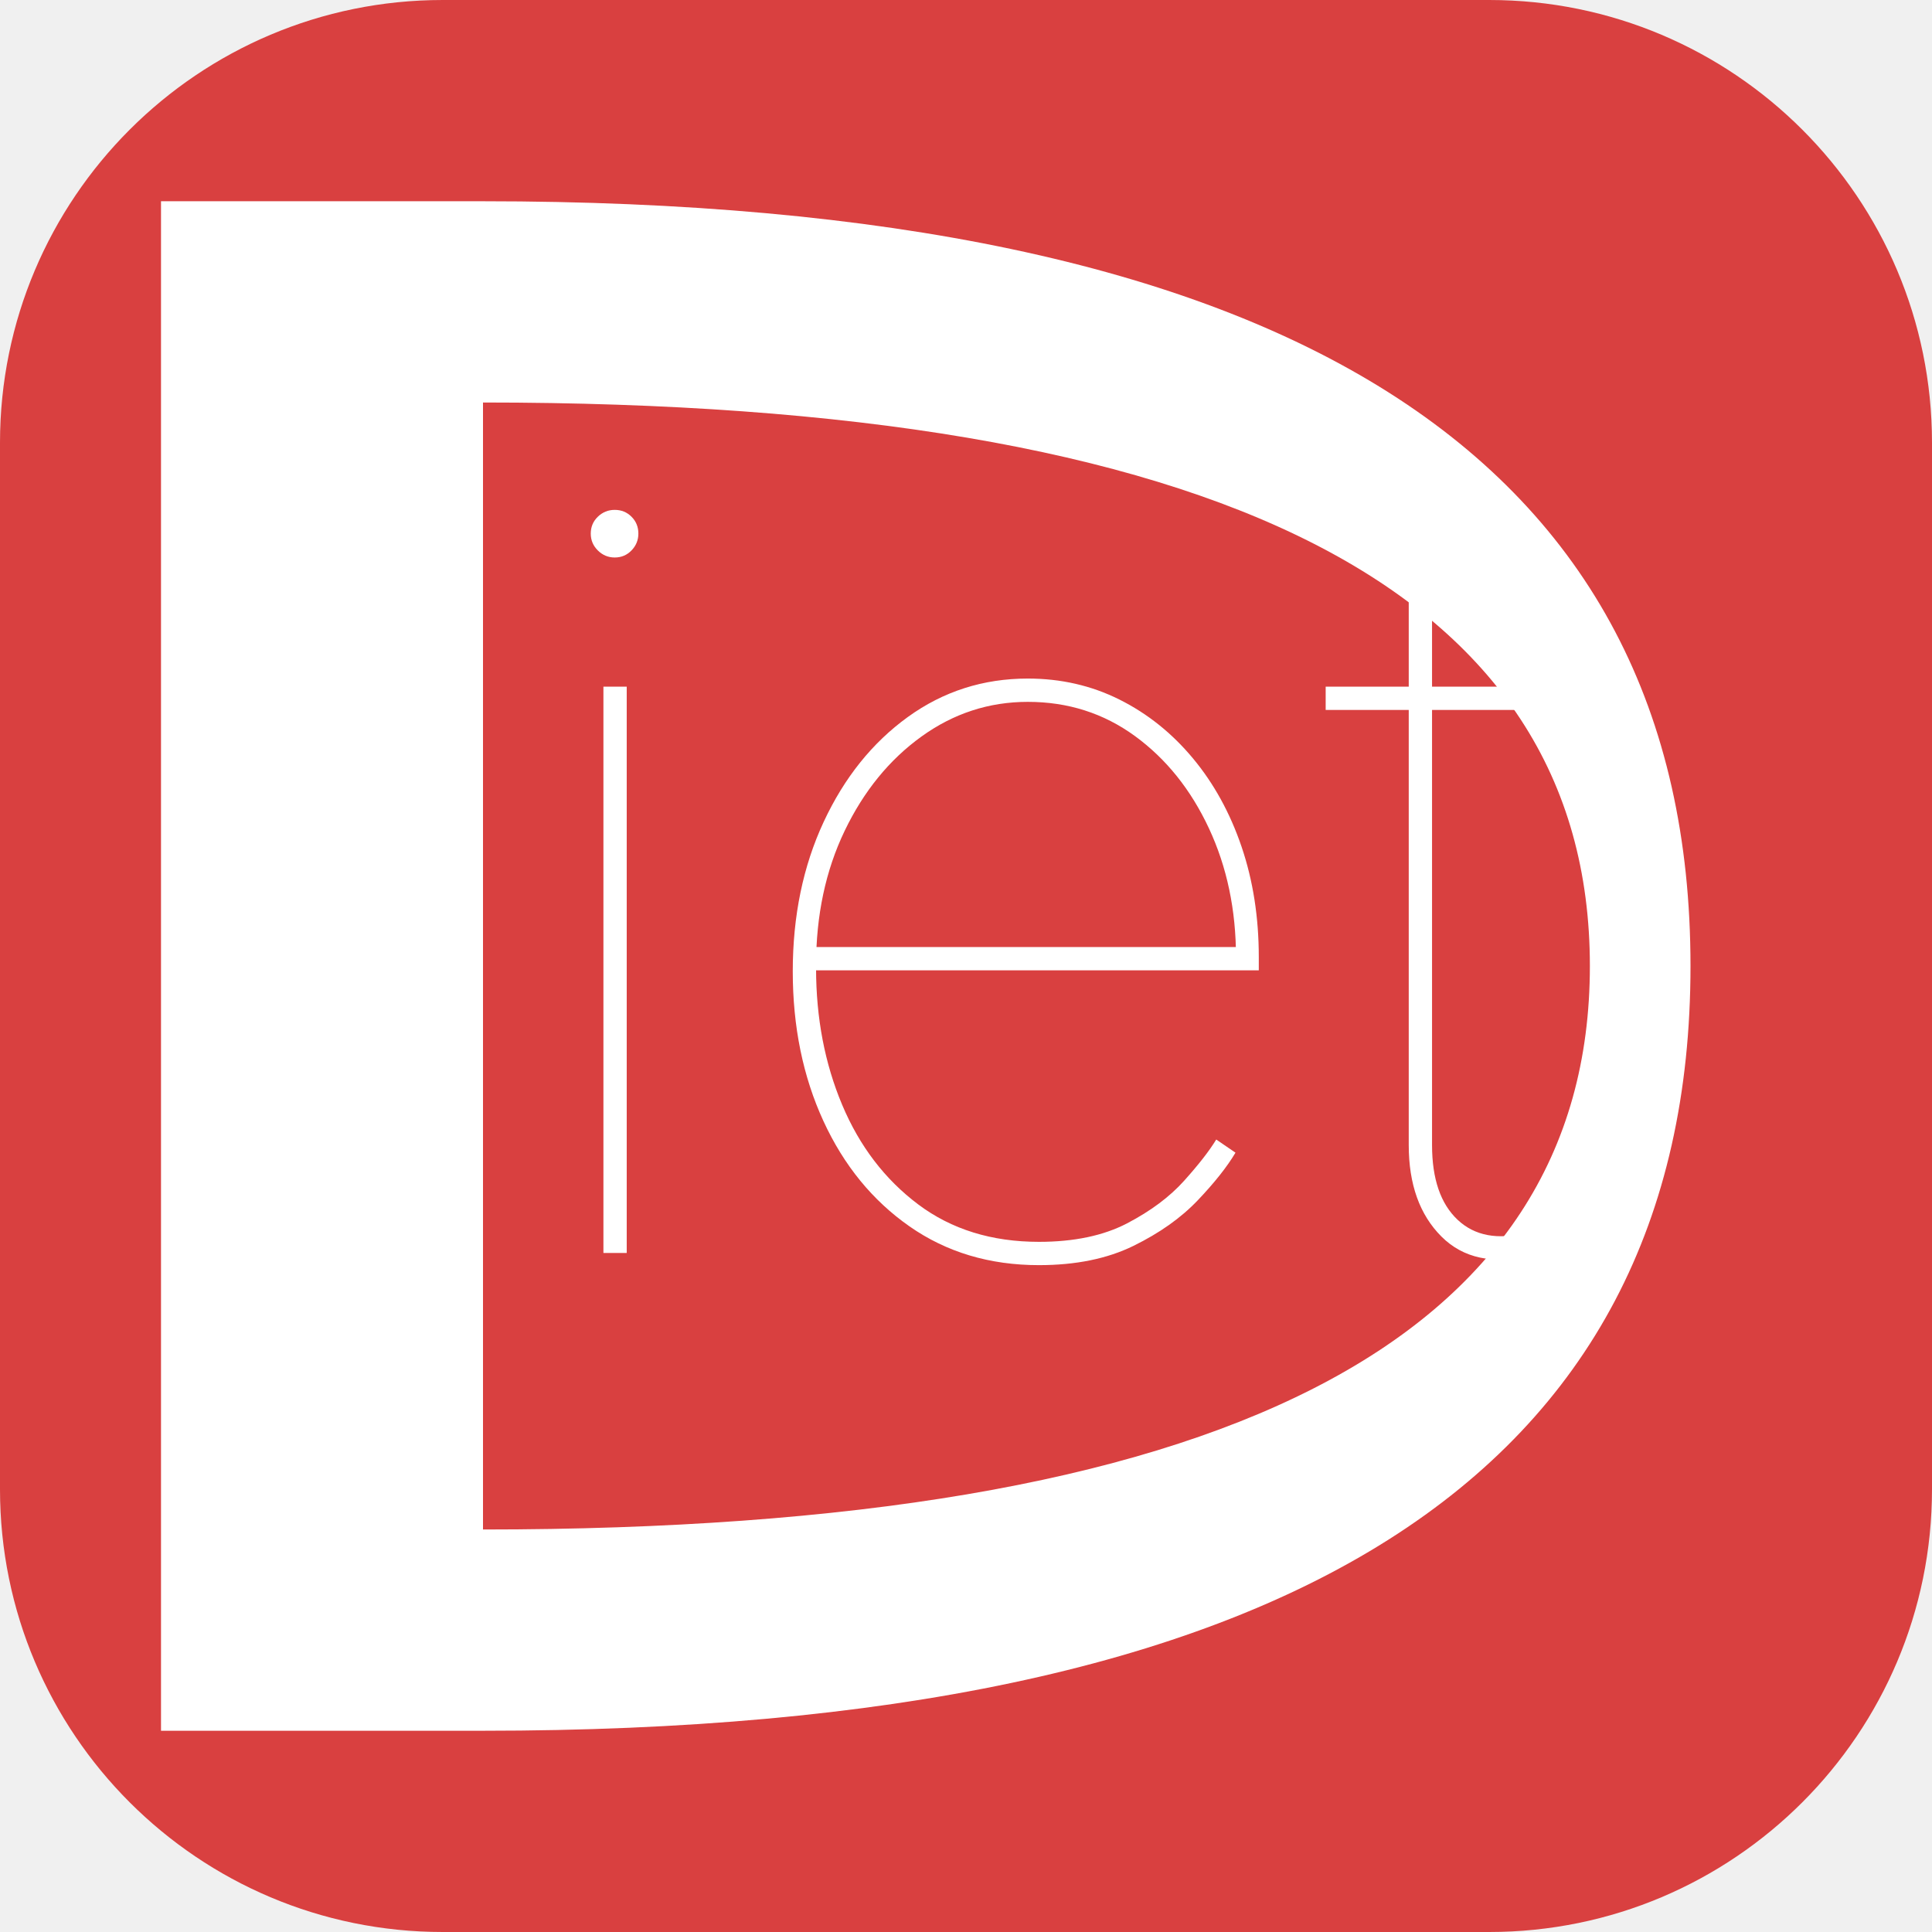
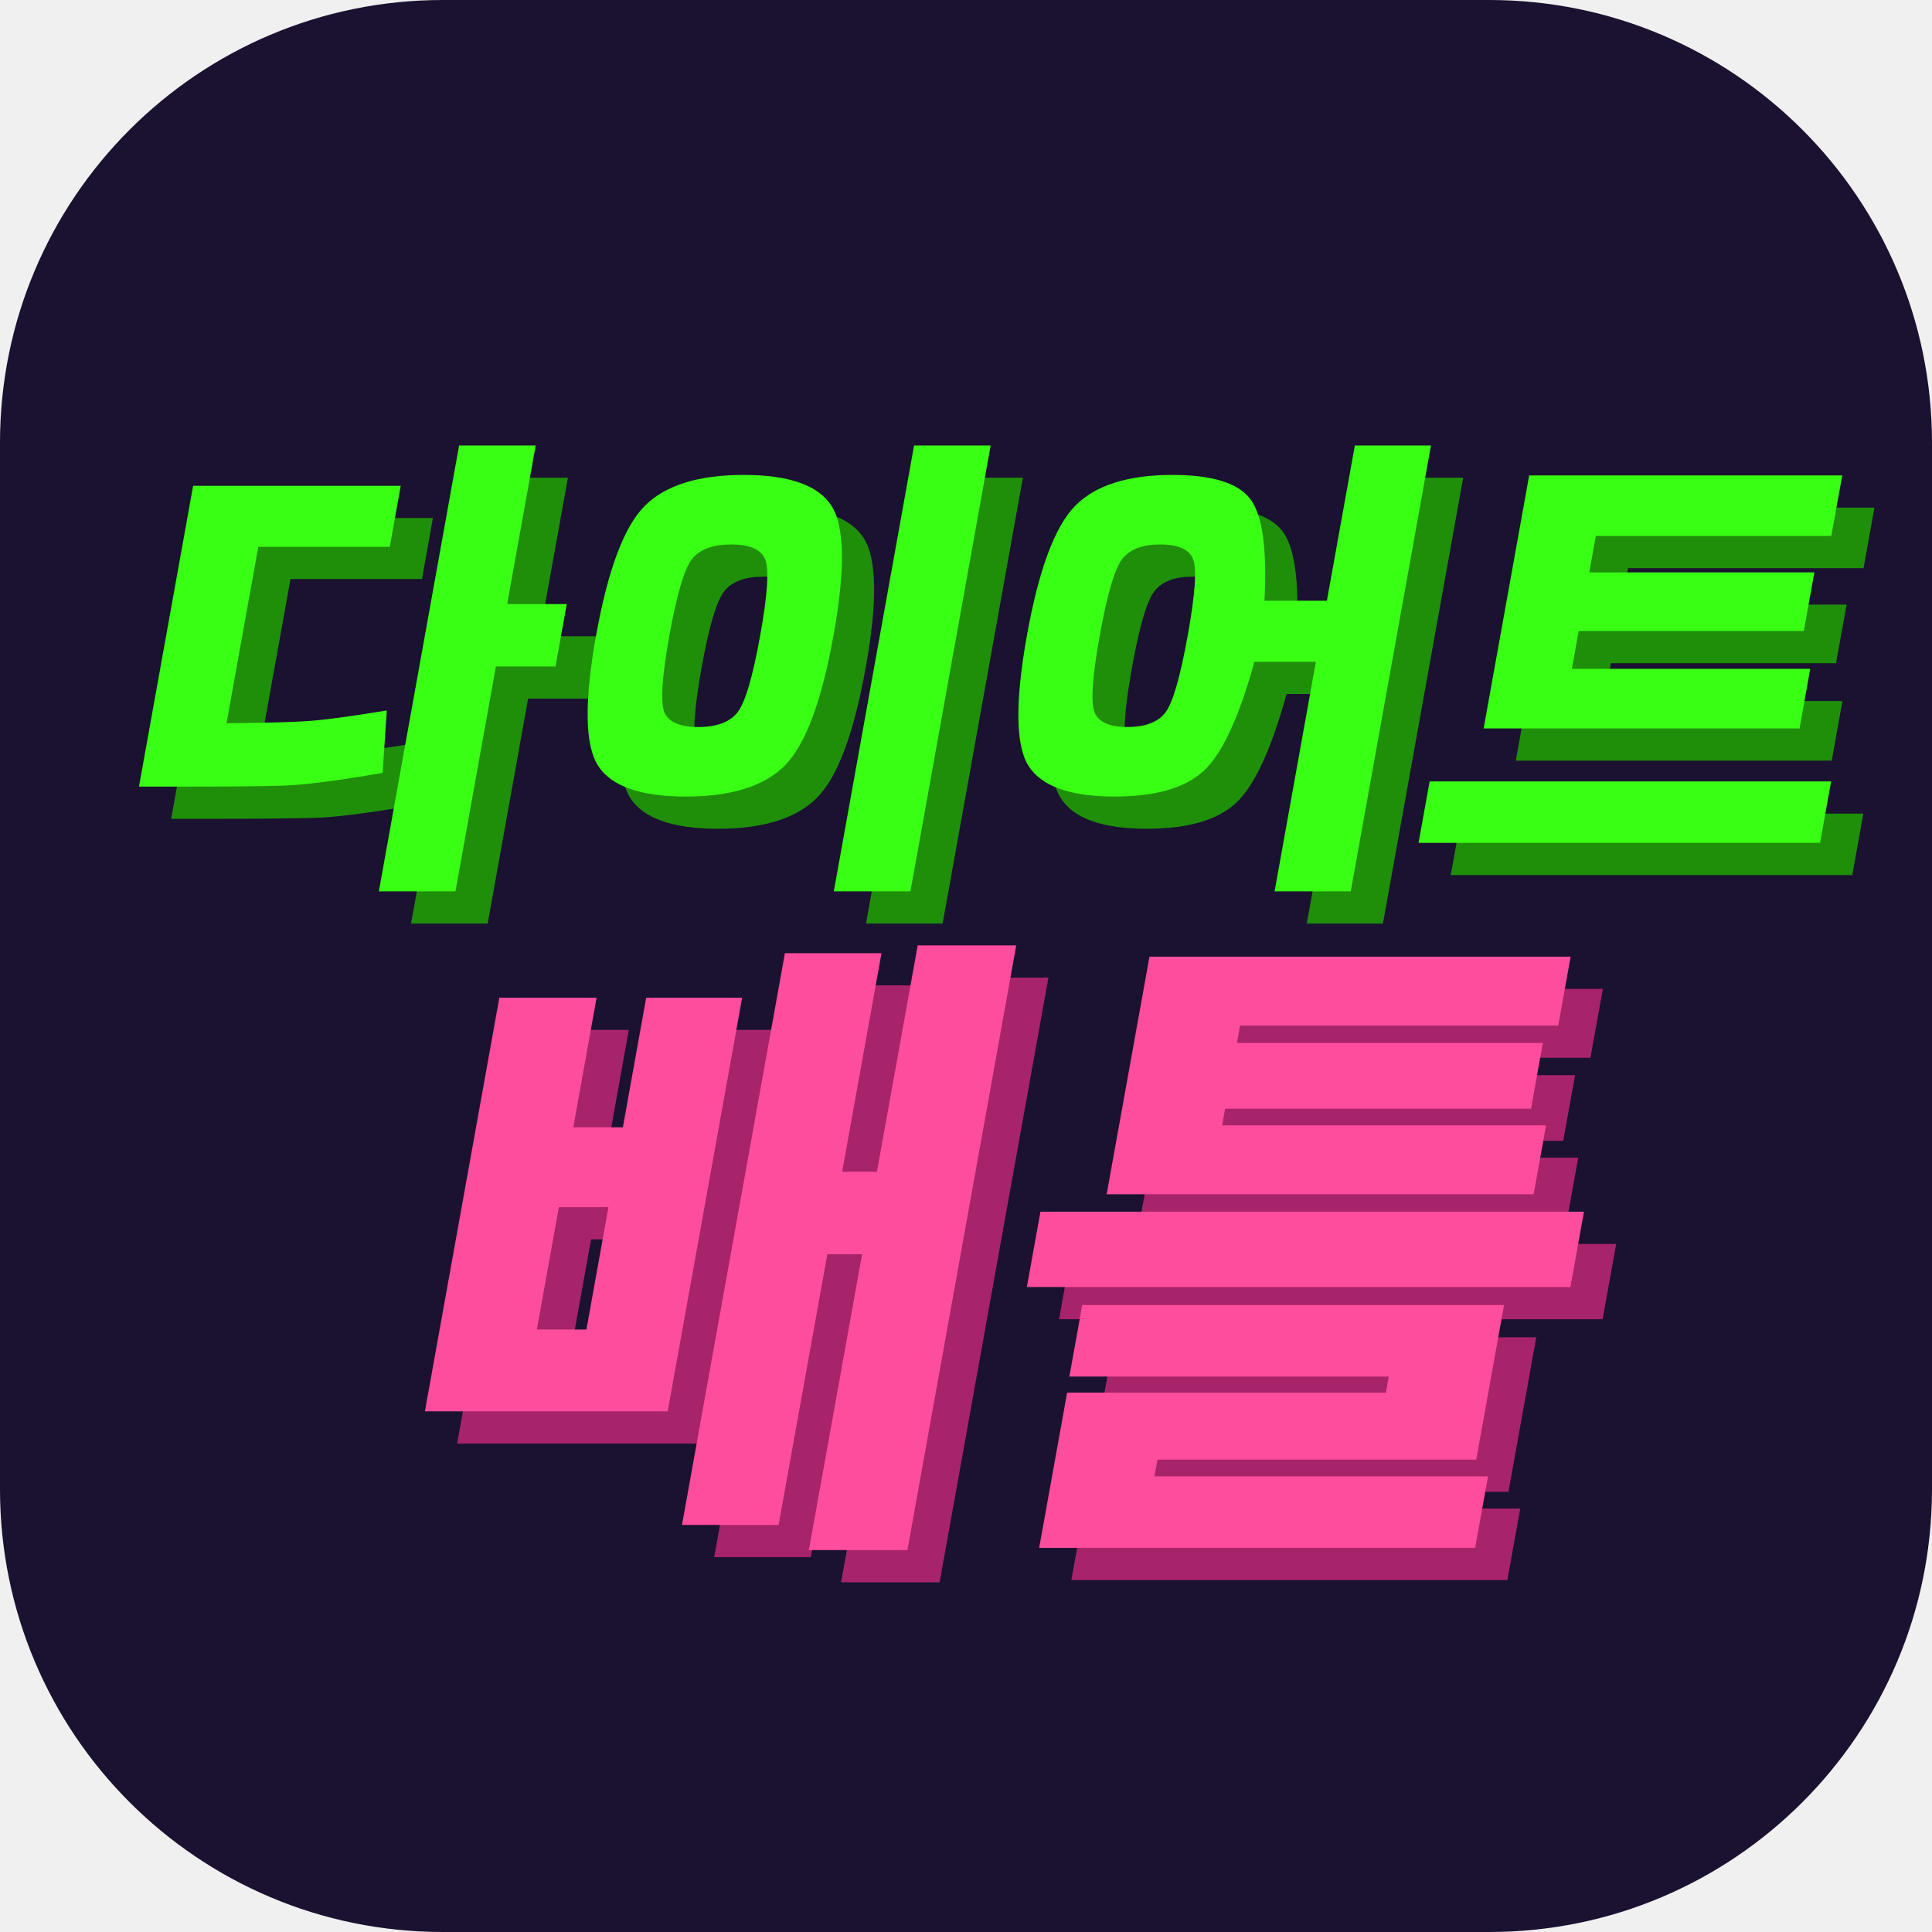
- <svg xmlns="http://www.w3.org/2000/svg" viewBox="0 0 96 96" role="img" aria-label="Diet Battle">
-   <rect width="96" height="96" rx="22" fill="#d94040" />
-   <path d="M 8 10 L 24 10 Q 84 10 84 48.0 Q 84 86 24 86 L 8 86 Z M 24 20 L 24 20 Q 79 20 79 48.0 Q 79 76 24 76 L 24 76 Z" fill="#ffffff" fill-rule="evenodd" />
-   <g fill="#ffffff">
-     <path transform="translate(25.00 62.26) scale(0.02517 -0.02517)" d="M198 0V1118H244V0ZM220.316 1373.0Q201.011 1373.0 187.006 1386.876Q173.0 1400.751 173.0 1420.178Q173 1440 187.006 1453.5Q201.011 1467.0 220.316 1467.0Q240 1467 253.5 1453.446Q267.0 1439.893 267.0 1420.25Q267 1401 253.5 1387.0Q240 1373 220.316 1373.0Z" />
-     <path transform="translate(36.12 62.26) scale(0.02517 -0.02517)" d="M616 -24Q470 -24 360.5 52.5Q251 129 190.5 260.5Q130 392 130 556Q130 720 191.0 851.0Q252 982 357.0 1058.0Q462 1134 594 1134Q692 1134 775.0 1092.5Q858 1051 920.0 976.5Q982 902 1016.0 802.0Q1050 702 1050 584V558H154V604H1025L1005 584Q1005 724 951.5 838.5Q898 953 805.5 1020.5Q713 1088 594 1088Q479 1088 384.0 1019.5Q289 951 232.5 833.5Q176 716 176 568V562Q176 415 227.5 292.5Q279 170 377.5 96.0Q476 22 616 22Q720 22 790.0 58.5Q860 95 903.0 143.0Q946 191 966 224L1004 198Q979 156 929.5 104.0Q880 52 802.5 14.0Q725 -24 616 -24Z" />
-     <path transform="translate(65.62 62.26) scale(0.02517 -0.02517)" d="M452 1118V1072H10V1118ZM174 1384H220V213Q220 113 270.5 65.5Q321 18 407 40Q415 42 424.0 44.5Q433 47 441 49L452 4Q443 2 433.5 -0.5Q424 -3 415 -5Q303 -32 238.5 32.5Q174 97 174 213Z" />
+ <svg xmlns="http://www.w3.org/2000/svg" viewBox="0 0 96 96" role="img" aria-label="다이어트배틀">
+   <rect width="96" height="96" rx="22" fill="#1a1230" />
+   <g transform="translate(6.36 43.60) scale(0.0235)">
+     <path d="M 768.2 -845.3 L 598.5 97.5 L 760.5 97.5 L 846.0 -378.0 L 972.0 -378.0 L 995.8 -510.0 L 869.8 -510.0 L 930.2 -845.3 L 768.2 -845.3 Z M 205.8 -760.0 L 91.3 -124.0 L 173.3 -124.0 Q 329.3 -124.0 395.7 -126.0 Q 462.0 -128.0 606.5 -153.0 L 615.3 -285.0 Q 499.9 -266.0 447.2 -262.5 Q 394.6 -259.0 276.4 -258.0 L 343.6 -631.0 L 621.6 -631.0 L 644.8 -760.0 L 205.8 -760.0 Z" fill="#1f8f0a" />
+     <path d="M 1730.2 -845.3 L 1560.5 97.5 L 1722.5 97.5 L 1892.2 -845.3 L 1730.2 -845.3 Z M 1369.9 -783.0 Q 1225.9 -783.0 1160.7 -717.5 Q 1095.4 -652.0 1057.9 -444.0 Q 1020.1 -234.0 1061.8 -168.5 Q 1103.5 -103.0 1247.5 -103.0 Q 1391.5 -103.0 1456.8 -168.5 Q 1522.1 -234.0 1559.9 -444.0 Q 1597.4 -652.0 1555.7 -717.5 Q 1513.9 -783.0 1369.9 -783.0 Z M 1343.5 -636.0 Q 1401.5 -636.0 1415.0 -605.5 Q 1428.5 -575.0 1404.9 -444.0 Q 1381.0 -311.0 1356.5 -280.5 Q 1332.0 -250.0 1274.0 -250.0 Q 1216.0 -250.0 1202.5 -280.5 Q 1189.0 -311.0 1212.9 -444.0 Q 1236.5 -575.0 1261.0 -605.5 Q 1285.5 -636.0 1343.5 -636.0 Z" fill="#1f8f0a" />
+     <path d="M 2250.5 -636.0 Q 2307.5 -636.0 2320.0 -605.5 Q 2332.5 -575.0 2308.9 -444.0 Q 2285.0 -311.0 2261.5 -280.5 Q 2238.0 -250.0 2181.0 -250.0 Q 2125.0 -250.0 2112.0 -280.5 Q 2099.0 -311.0 2122.9 -444.0 Q 2146.5 -575.0 2170.5 -605.5 Q 2194.5 -636.0 2250.5 -636.0 Z M 2662.2 -845.3 L 2603.1 -517.0 L 2471.1 -517.0 Q 2479.8 -682.0 2440.8 -732.5 Q 2401.9 -783.0 2276.9 -783.0 Q 2134.9 -783.0 2070.7 -717.5 Q 2006.4 -652.0 1968.9 -444.0 Q 1931.1 -234.0 1971.8 -168.5 Q 2012.5 -103.0 2154.5 -103.0 Q 2283.5 -103.0 2342.3 -157.0 Q 2401.0 -211.0 2449.8 -388.0 L 2579.8 -388.0 L 2492.5 97.5 L 2653.5 97.5 L 2823.2 -845.3 L 2662.2 -845.3 Z" fill="#1f8f0a" />
+     <path d="M 2820.3 -135.0 L 2796.9 -5.0 L 3645.9 -5.0 L 3669.3 -135.0 L 2820.3 -135.0 Z M 3030.8 -782.0 L 2934.5 -247.0 L 3602.5 -247.0 L 3625.1 -373.0 L 3121.1 -373.0 L 3135.5 -453.0 L 3611.5 -453.0 L 3633.9 -577.0 L 3157.9 -577.0 L 3171.7 -654.0 L 3669.7 -654.0 L 3692.8 -782.0 L 3030.8 -782.0 Z" fill="#1f8f0a" />
+   </g>
+   <g transform="translate(20.16 75.60) scale(0.032)">
+     <path d="M 195.4 -763.3 L 79.8 -121.0 L 456.8 -121.0 L 572.4 -763.3 L 423.4 -763.3 L 387.2 -562.0 L 310.2 -562.0 L 346.4 -763.3 L 195.4 -763.3 Z M 287.8 -438.0 L 364.8 -438.0 L 330.6 -248.0 L 253.6 -248.0 L 287.8 -438.0 Z M 638.8 -832.4 L 479.0 55.4 L 629.0 55.4 L 704.7 -365.0 L 758.7 -365.0 L 676.0 94.5 L 829.0 94.5 L 998.0 -844.5 L 845.0 -844.5 L 781.7 -493.0 L 727.7 -493.0 L 788.8 -832.4 L 638.8 -832.4 Z" fill="#a8246a" />
+     <path d="M 1035.6 -431.0 L 1014.5 -314.0 L 1858.5 -314.0 L 1879.6 -431.0 L 1035.6 -431.0 Z M 1204.9 -827.0 L 1138.4 -458.0 L 1801.4 -458.0 L 1820.7 -565.0 L 1317.7 -565.0 L 1322.4 -591.0 L 1797.4 -591.0 L 1815.7 -693.0 L 1340.7 -693.0 L 1345.6 -720.0 L 1839.6 -720.0 L 1858.9 -827.0 L 1204.9 -827.0 Z M 1053.6 -20.0 L 1033.6 91.0 L 1710.6 91.0 L 1730.6 -20.0 L 1212.6 -20.0 L 1217.3 -46.0 L 1712.3 -46.0 L 1755.5 -286.0 L 1100.5 -286.0 L 1080.5 -175.0 L 1576.5 -175.0 L 1572.0 -150.0 L 1077.0 -150.0 L 1053.6 -20.0 Z" fill="#a8246a" />
+   </g>
+   <g transform="translate(4.76 42.00) scale(0.0235)">
+     <path d="M 768.2 -845.3 L 598.5 97.5 L 760.5 97.5 L 846.0 -378.0 L 972.0 -378.0 L 995.8 -510.0 L 869.8 -510.0 L 930.2 -845.3 L 768.2 -845.3 Z M 205.8 -760.0 L 91.3 -124.0 L 173.3 -124.0 Q 329.3 -124.0 395.7 -126.0 Q 462.0 -128.0 606.5 -153.0 L 615.3 -285.0 Q 499.9 -266.0 447.2 -262.5 Q 394.6 -259.0 276.4 -258.0 L 343.6 -631.0 L 621.6 -631.0 L 644.8 -760.0 L 205.8 -760.0 Z" fill="#39FF14" />
+     <path d="M 1730.2 -845.3 L 1560.5 97.5 L 1722.5 97.5 L 1892.2 -845.3 L 1730.2 -845.3 Z M 1369.9 -783.0 Q 1225.9 -783.0 1160.7 -717.5 Q 1095.4 -652.0 1057.9 -444.0 Q 1020.1 -234.0 1061.8 -168.5 Q 1103.5 -103.0 1247.5 -103.0 Q 1391.5 -103.0 1456.8 -168.5 Q 1522.1 -234.0 1559.9 -444.0 Q 1597.4 -652.0 1555.7 -717.5 Q 1513.9 -783.0 1369.9 -783.0 Z M 1343.5 -636.0 Q 1401.5 -636.0 1415.0 -605.5 Q 1428.5 -575.0 1404.9 -444.0 Q 1381.0 -311.0 1356.5 -280.5 Q 1332.0 -250.0 1274.0 -250.0 Q 1216.0 -250.0 1202.5 -280.5 Q 1189.0 -311.0 1212.9 -444.0 Q 1236.5 -575.0 1261.0 -605.5 Q 1285.5 -636.0 1343.5 -636.0 Z" fill="#39FF14" />
+     <path d="M 2250.5 -636.0 Q 2307.5 -636.0 2320.0 -605.5 Q 2332.5 -575.0 2308.9 -444.0 Q 2285.0 -311.0 2261.5 -280.5 Q 2238.0 -250.0 2181.0 -250.0 Q 2125.0 -250.0 2112.0 -280.5 Q 2099.0 -311.0 2122.9 -444.0 Q 2146.5 -575.0 2170.5 -605.5 Q 2194.5 -636.0 2250.5 -636.0 Z M 2662.2 -845.3 L 2603.1 -517.0 L 2471.1 -517.0 Q 2479.8 -682.0 2440.8 -732.5 Q 2401.9 -783.0 2276.9 -783.0 Q 2134.9 -783.0 2070.7 -717.5 Q 2006.4 -652.0 1968.9 -444.0 Q 1931.1 -234.0 1971.8 -168.5 Q 2012.5 -103.0 2154.5 -103.0 Q 2283.5 -103.0 2342.3 -157.0 Q 2401.0 -211.0 2449.8 -388.0 L 2579.8 -388.0 L 2492.5 97.5 L 2653.5 97.5 L 2823.2 -845.3 L 2662.2 -845.3 Z" fill="#39FF14" />
+     <path d="M 2820.3 -135.0 L 2796.9 -5.0 L 3645.9 -5.0 L 3669.3 -135.0 L 2820.3 -135.0 Z M 3030.8 -782.0 L 2934.5 -247.0 L 3602.5 -247.0 L 3625.1 -373.0 L 3121.1 -373.0 L 3135.5 -453.0 L 3611.5 -453.0 L 3633.9 -577.0 L 3157.9 -577.0 L 3171.7 -654.0 L 3669.7 -654.0 L 3692.8 -782.0 L 3030.8 -782.0 Z" fill="#39FF14" />
+   </g>
+   <g transform="translate(18.56 74.00) scale(0.032)">
+     <path d="M 195.4 -763.3 L 79.8 -121.0 L 456.8 -121.0 L 572.4 -763.3 L 423.4 -763.3 L 387.2 -562.0 L 310.2 -562.0 L 346.4 -763.3 L 195.4 -763.3 Z M 287.8 -438.0 L 364.8 -438.0 L 330.6 -248.0 L 253.6 -248.0 L 287.8 -438.0 Z M 638.8 -832.4 L 479.0 55.4 L 629.0 55.4 L 704.7 -365.0 L 758.7 -365.0 L 676.0 94.5 L 829.0 94.5 L 998.0 -844.5 L 845.0 -844.5 L 781.7 -493.0 L 727.7 -493.0 L 788.8 -832.4 L 638.8 -832.4 Z" fill="#FF4D9D" />
+     <path d="M 1035.6 -431.0 L 1014.5 -314.0 L 1858.5 -314.0 L 1879.6 -431.0 L 1035.6 -431.0 Z M 1204.9 -827.0 L 1138.4 -458.0 L 1801.4 -458.0 L 1820.7 -565.0 L 1317.7 -565.0 L 1322.4 -591.0 L 1797.4 -591.0 L 1815.7 -693.0 L 1340.7 -693.0 L 1345.6 -720.0 L 1839.6 -720.0 L 1858.9 -827.0 L 1204.9 -827.0 Z M 1053.6 -20.0 L 1033.6 91.0 L 1710.6 91.0 L 1730.6 -20.0 L 1212.6 -20.0 L 1217.3 -46.0 L 1712.3 -46.0 L 1755.5 -286.0 L 1100.5 -286.0 L 1080.5 -175.0 L 1576.5 -175.0 L 1572.0 -150.0 L 1077.0 -150.0 L 1053.6 -20.0 Z" fill="#FF4D9D" />
  </g>
</svg>
